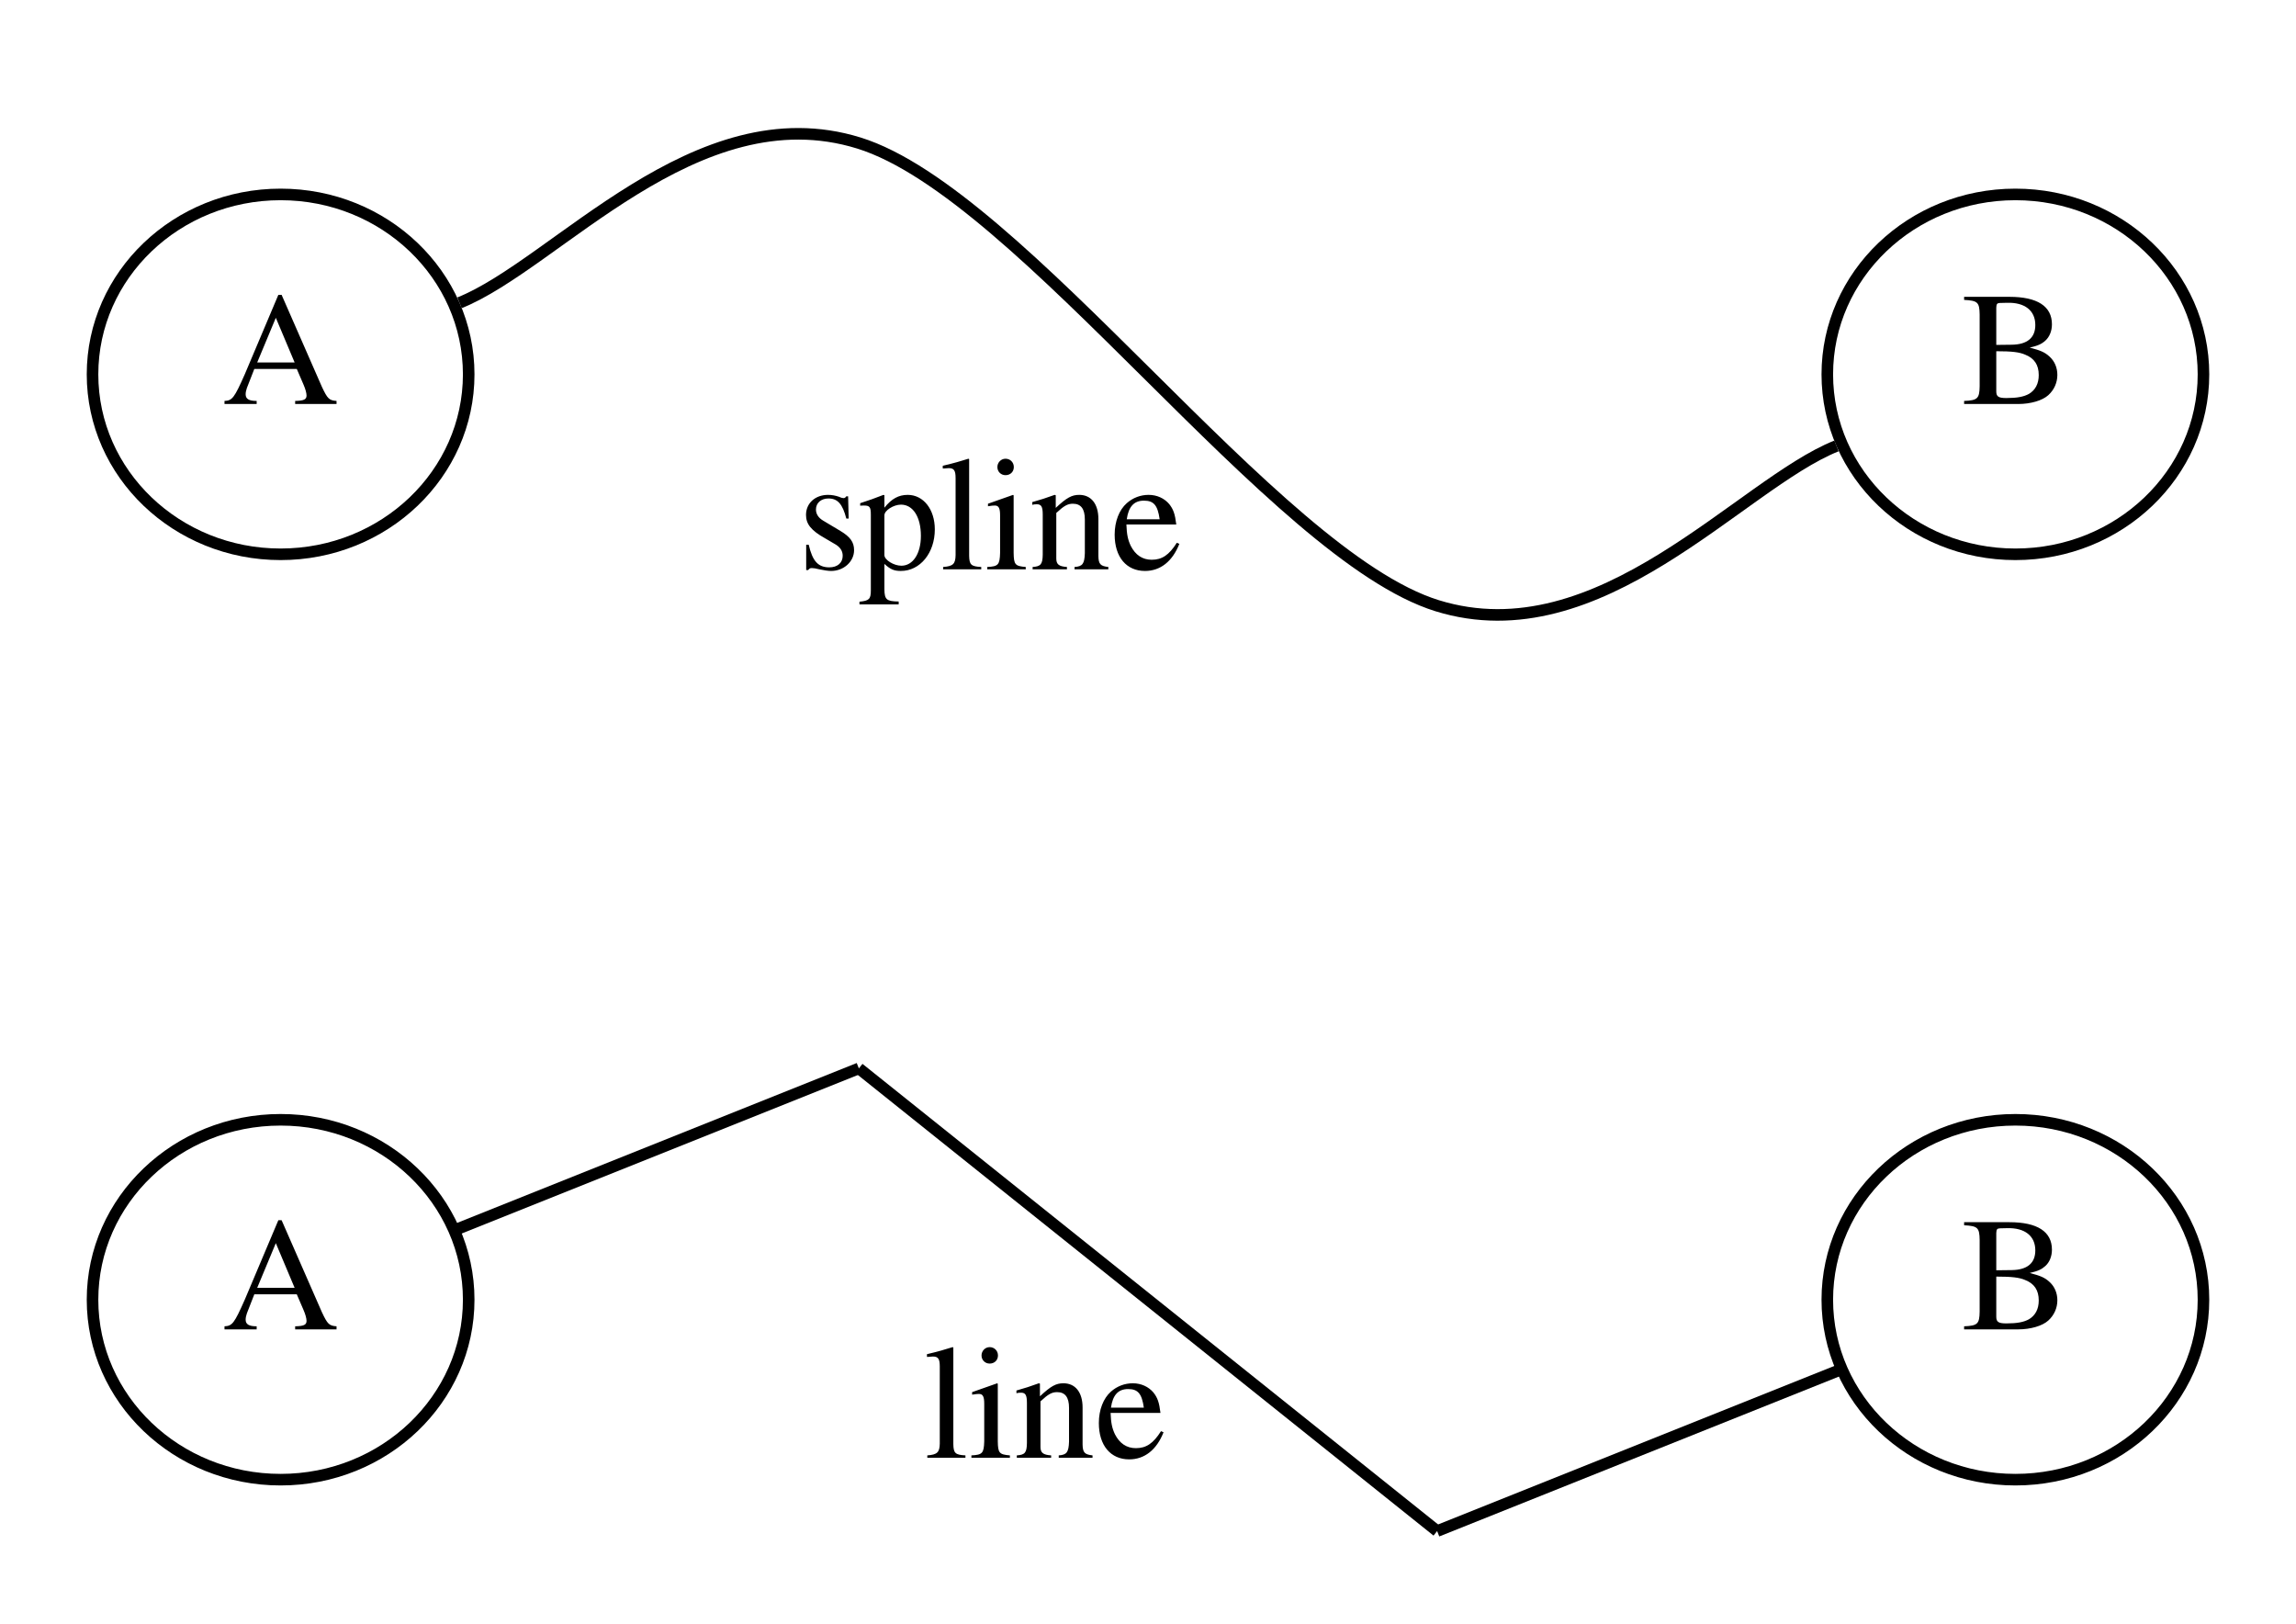
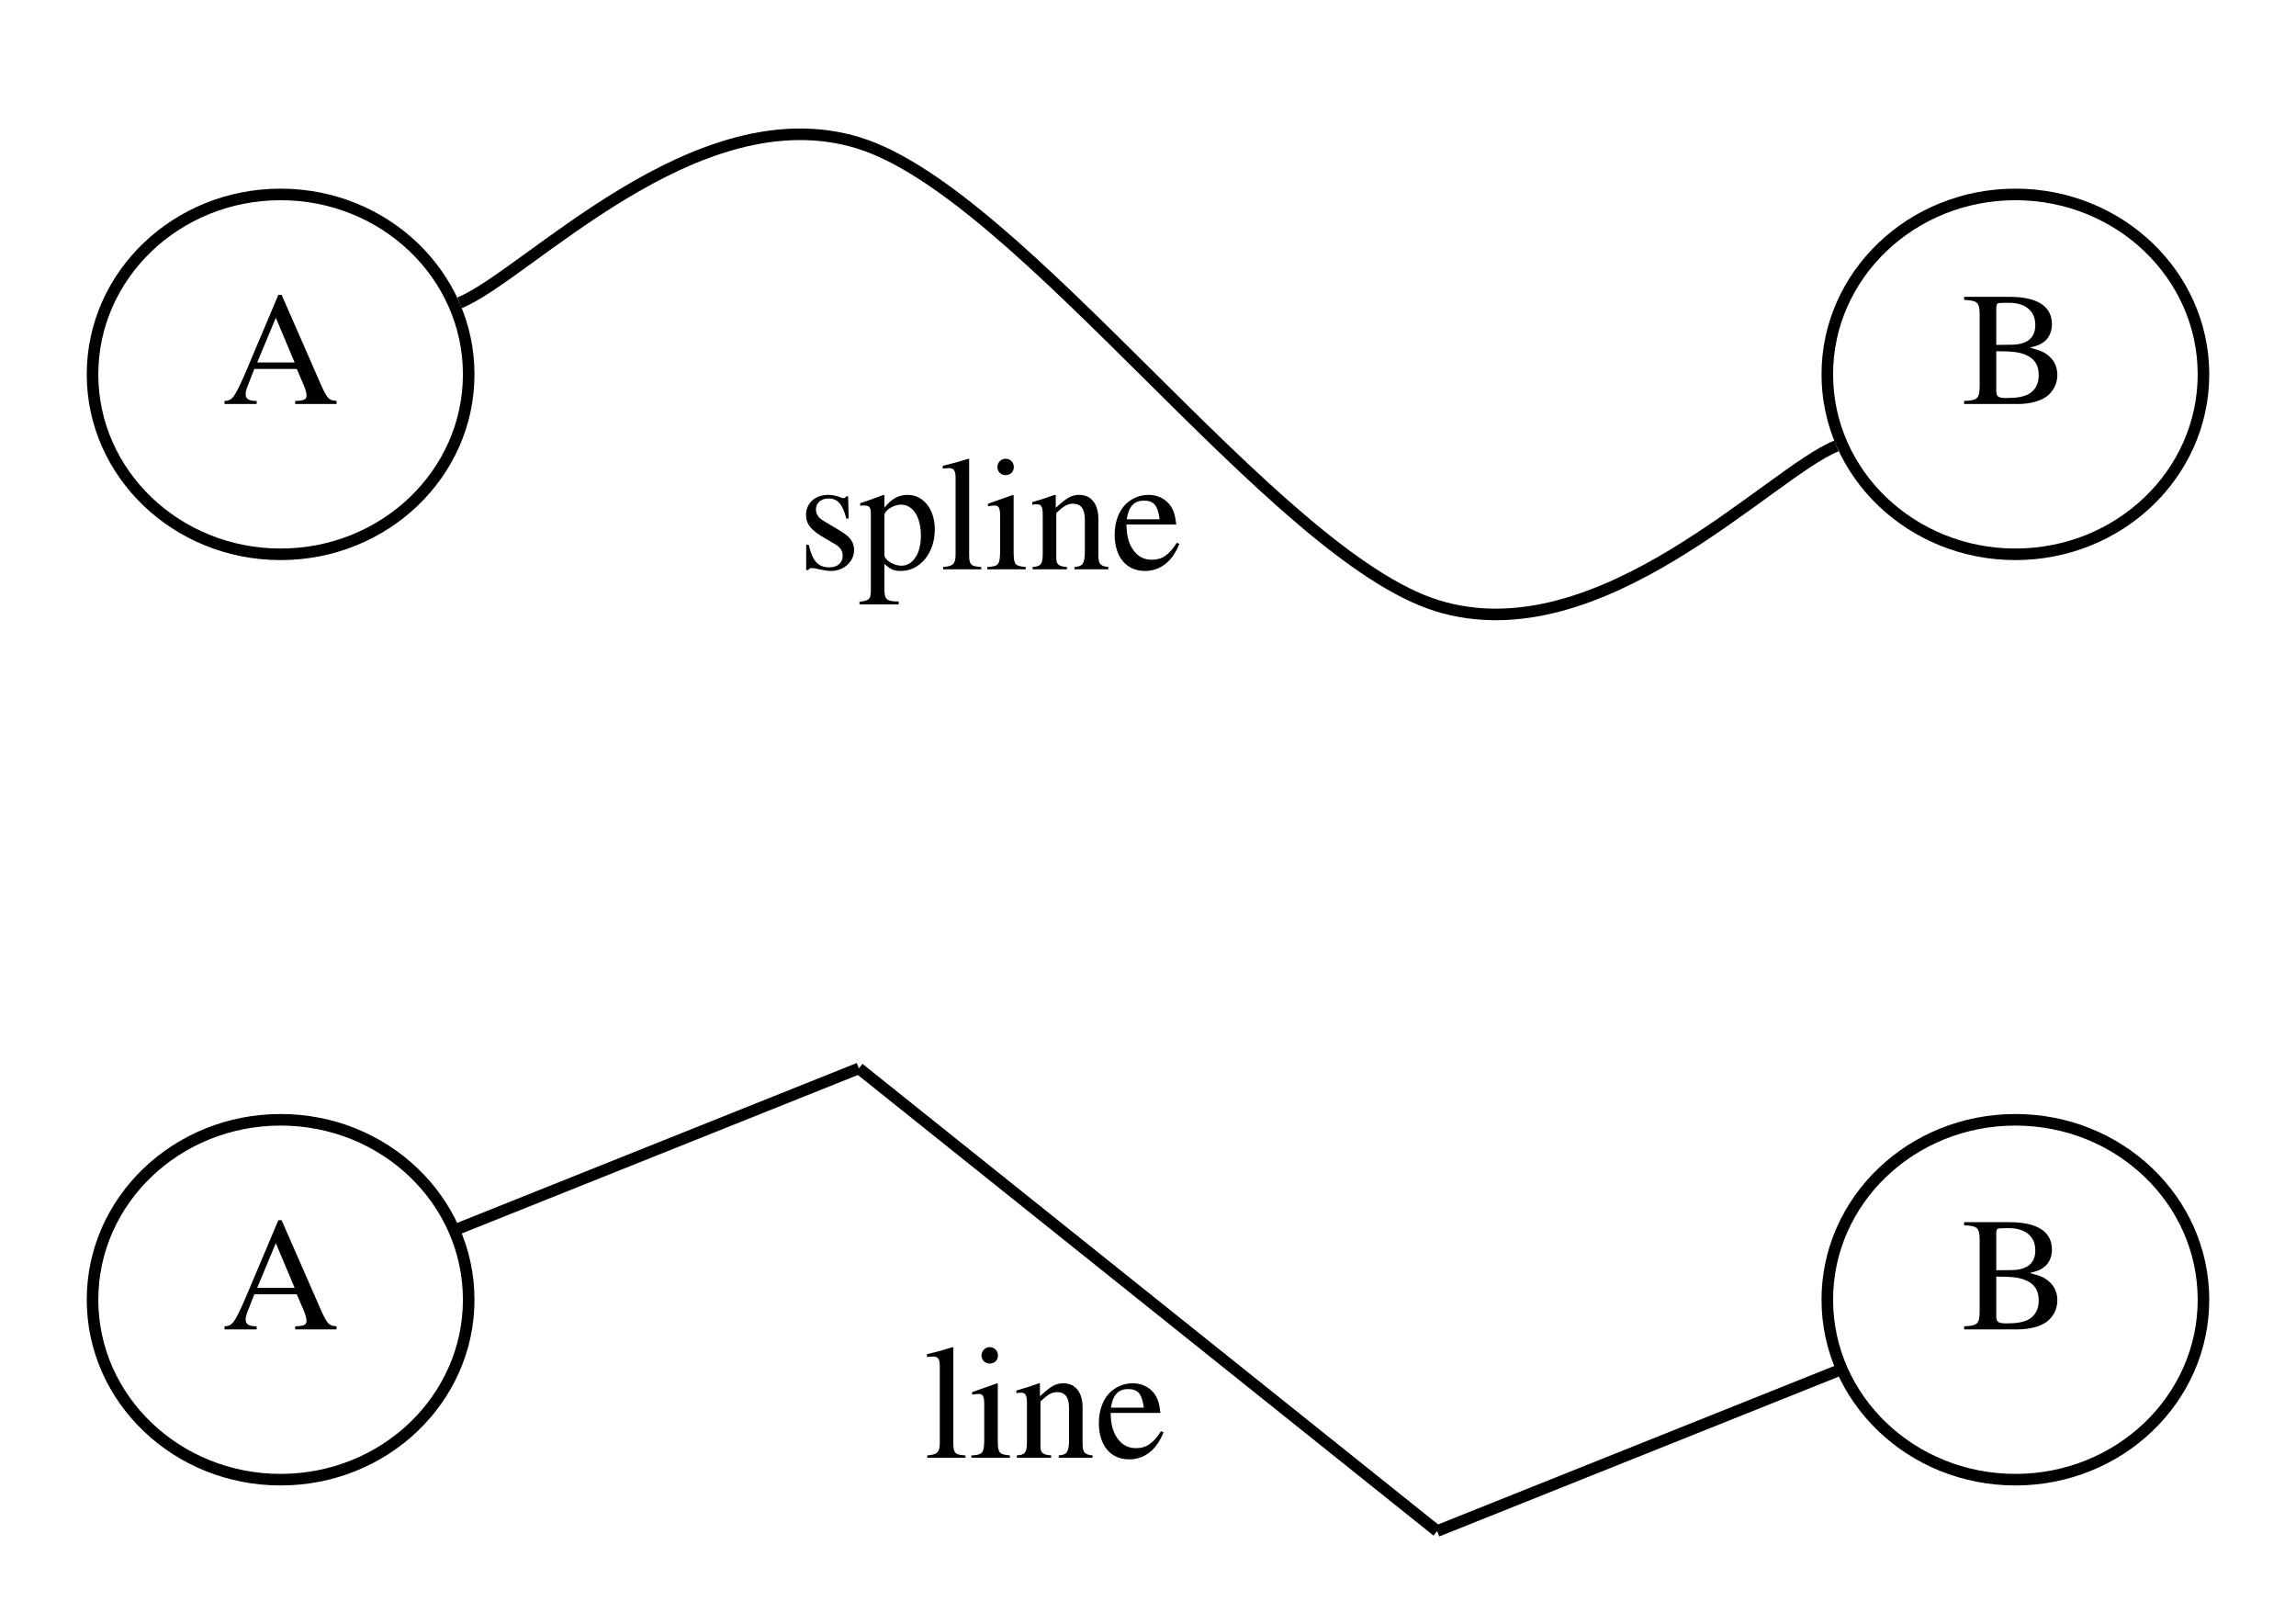
<svg xmlns="http://www.w3.org/2000/svg" width="198.527" height="140.365" viewBox="0 0 198.527 140.365">
  <g id="graph0" class="graph" transform="translate(24.26346,32.36458) scale(1.0)">
    <g class="node" id="A0">
      <ellipse cx="0" cy="0" rx="16.263" ry="15.556" fill="none" stroke="black" />
      <text x="0" y="0" text-anchor="middle" dominant-baseline="central" font-family="Times,serif" font-size="14">A</text>
    </g>
    <g class="node" id="B0">
      <ellipse cx="150" cy="0" rx="16.263" ry="15.556" fill="none" stroke="black" />
      <text x="150" y="0" text-anchor="middle" dominant-baseline="central" font-family="Times,serif" font-size="14">B</text>
    </g>
    <g class="node" id="A1">
      <ellipse cx="0" cy="80" rx="16.263" ry="15.556" fill="none" stroke="black" />
      <text x="0" y="80" text-anchor="middle" dominant-baseline="central" font-family="Times,serif" font-size="14">A</text>
    </g>
    <g class="node" id="B1">
      <ellipse cx="150" cy="80" rx="16.263" ry="15.556" fill="none" stroke="black" />
      <text x="150" y="80" text-anchor="middle" dominant-baseline="central" font-family="Times,serif" font-size="14">B</text>
    </g>
    <g class="edge" id="edge1">
-       <path d="M 15.469 -6.187 C 23.802 -9.521 35.911 -24.365 50 -20 C 64.089 -15.635 85.911 15.635 100 20 C 114.089 24.365 126.198 9.521 134.531 6.187" fill="none" stroke="black" />
+       <path d="M 15.469 -6.187 C 21.224 -8.49 35.911 -24.365 50 -20 C 64.089 -15.635 85.911 15.635 100 20 C 114.089 24.365 128.776 8.49 134.531 6.187" fill="none" stroke="black" />
      <text x="61.351" y="14.294" text-anchor="middle" dominant-baseline="central" font-family="Times,serif" font-size="14">spline</text>
    </g>
    <g class="edge" id="edge2">
      <line x1="15.283" y1="73.887" x2="50" y2="60" stroke="black" />
      <line x1="50" y1="60" x2="100" y2="100" stroke="black" />
      <line x1="100" y1="100" x2="134.717" y2="86.113" stroke="black" />
      <text x="66.122" y="91.098" text-anchor="middle" dominant-baseline="central" font-family="Times,serif" font-size="14">line</text>
    </g>
  </g>
</svg>
